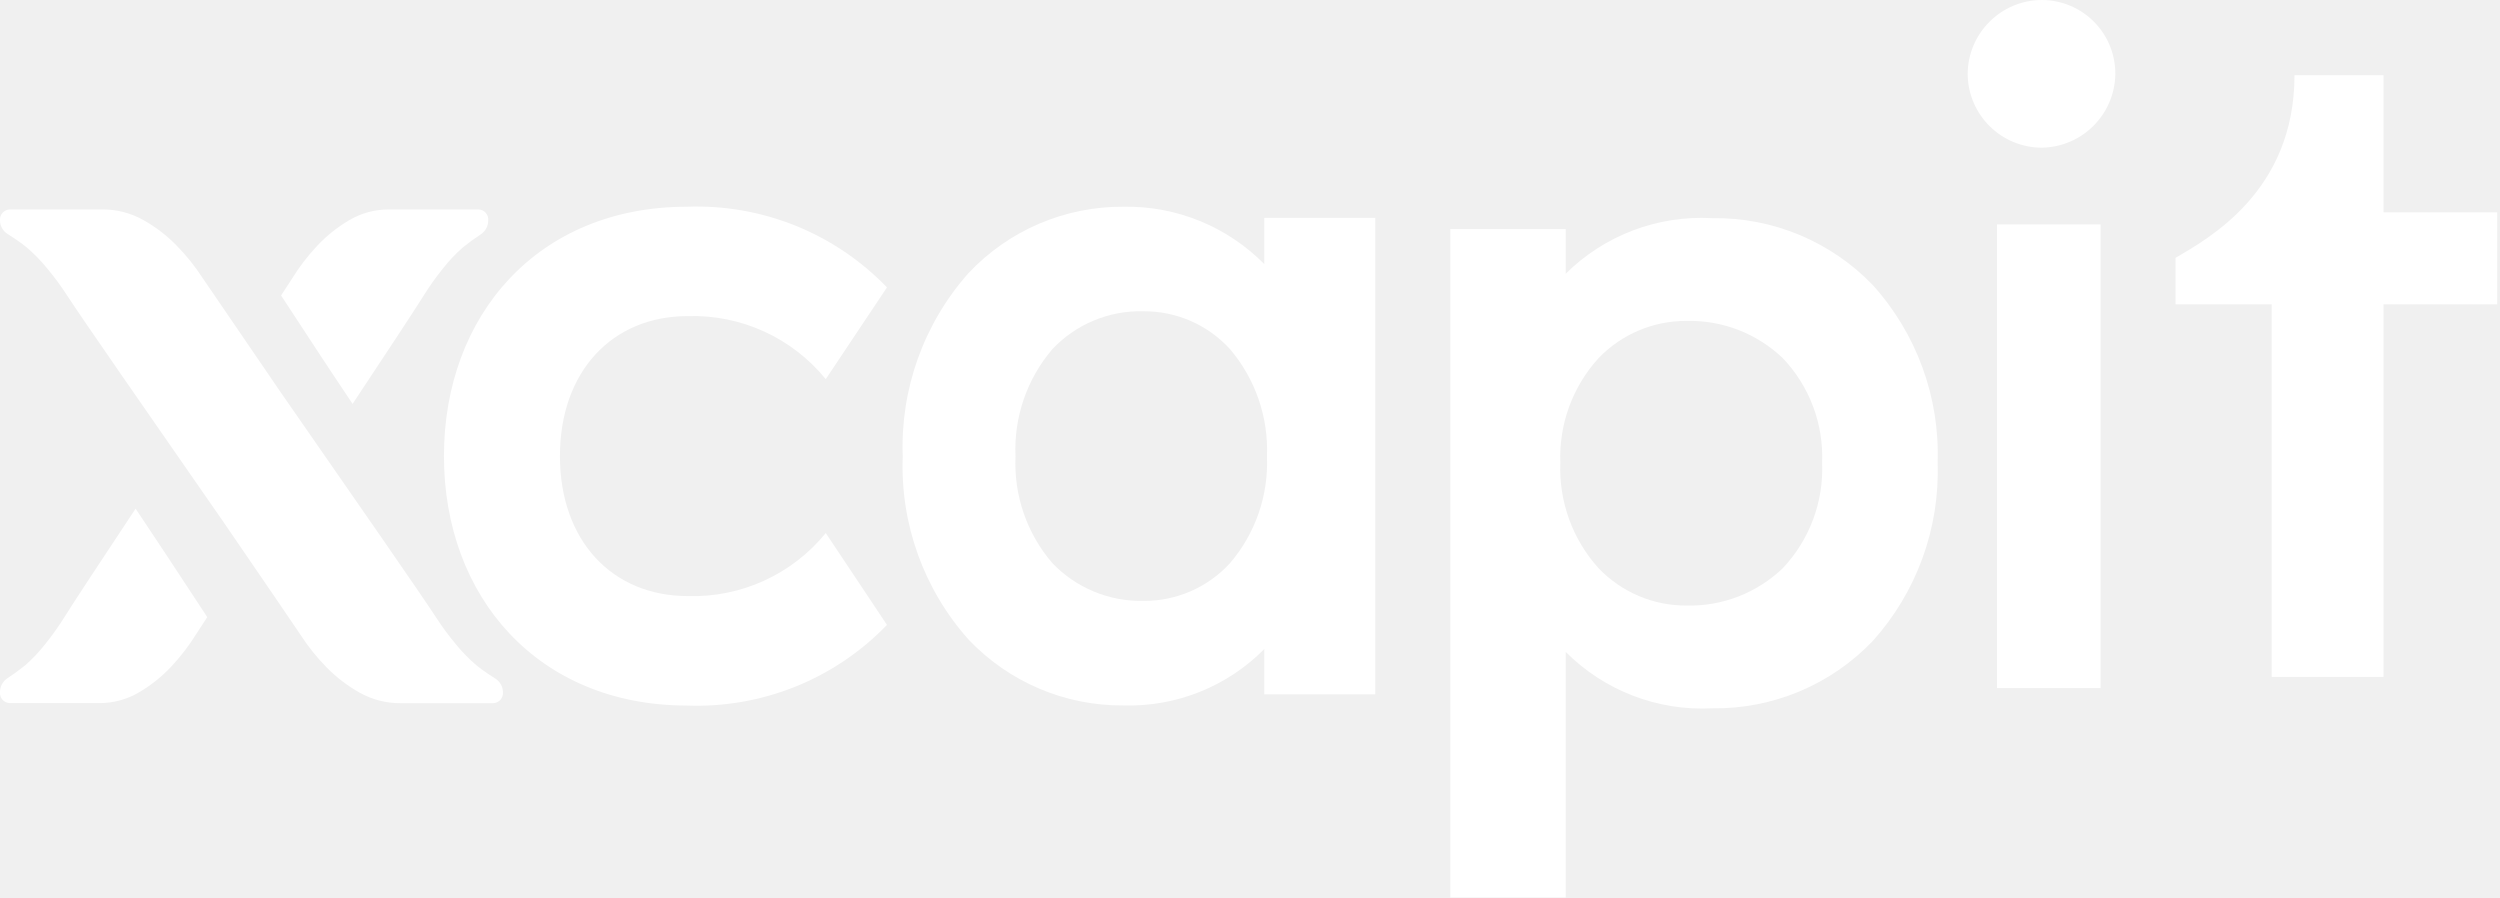
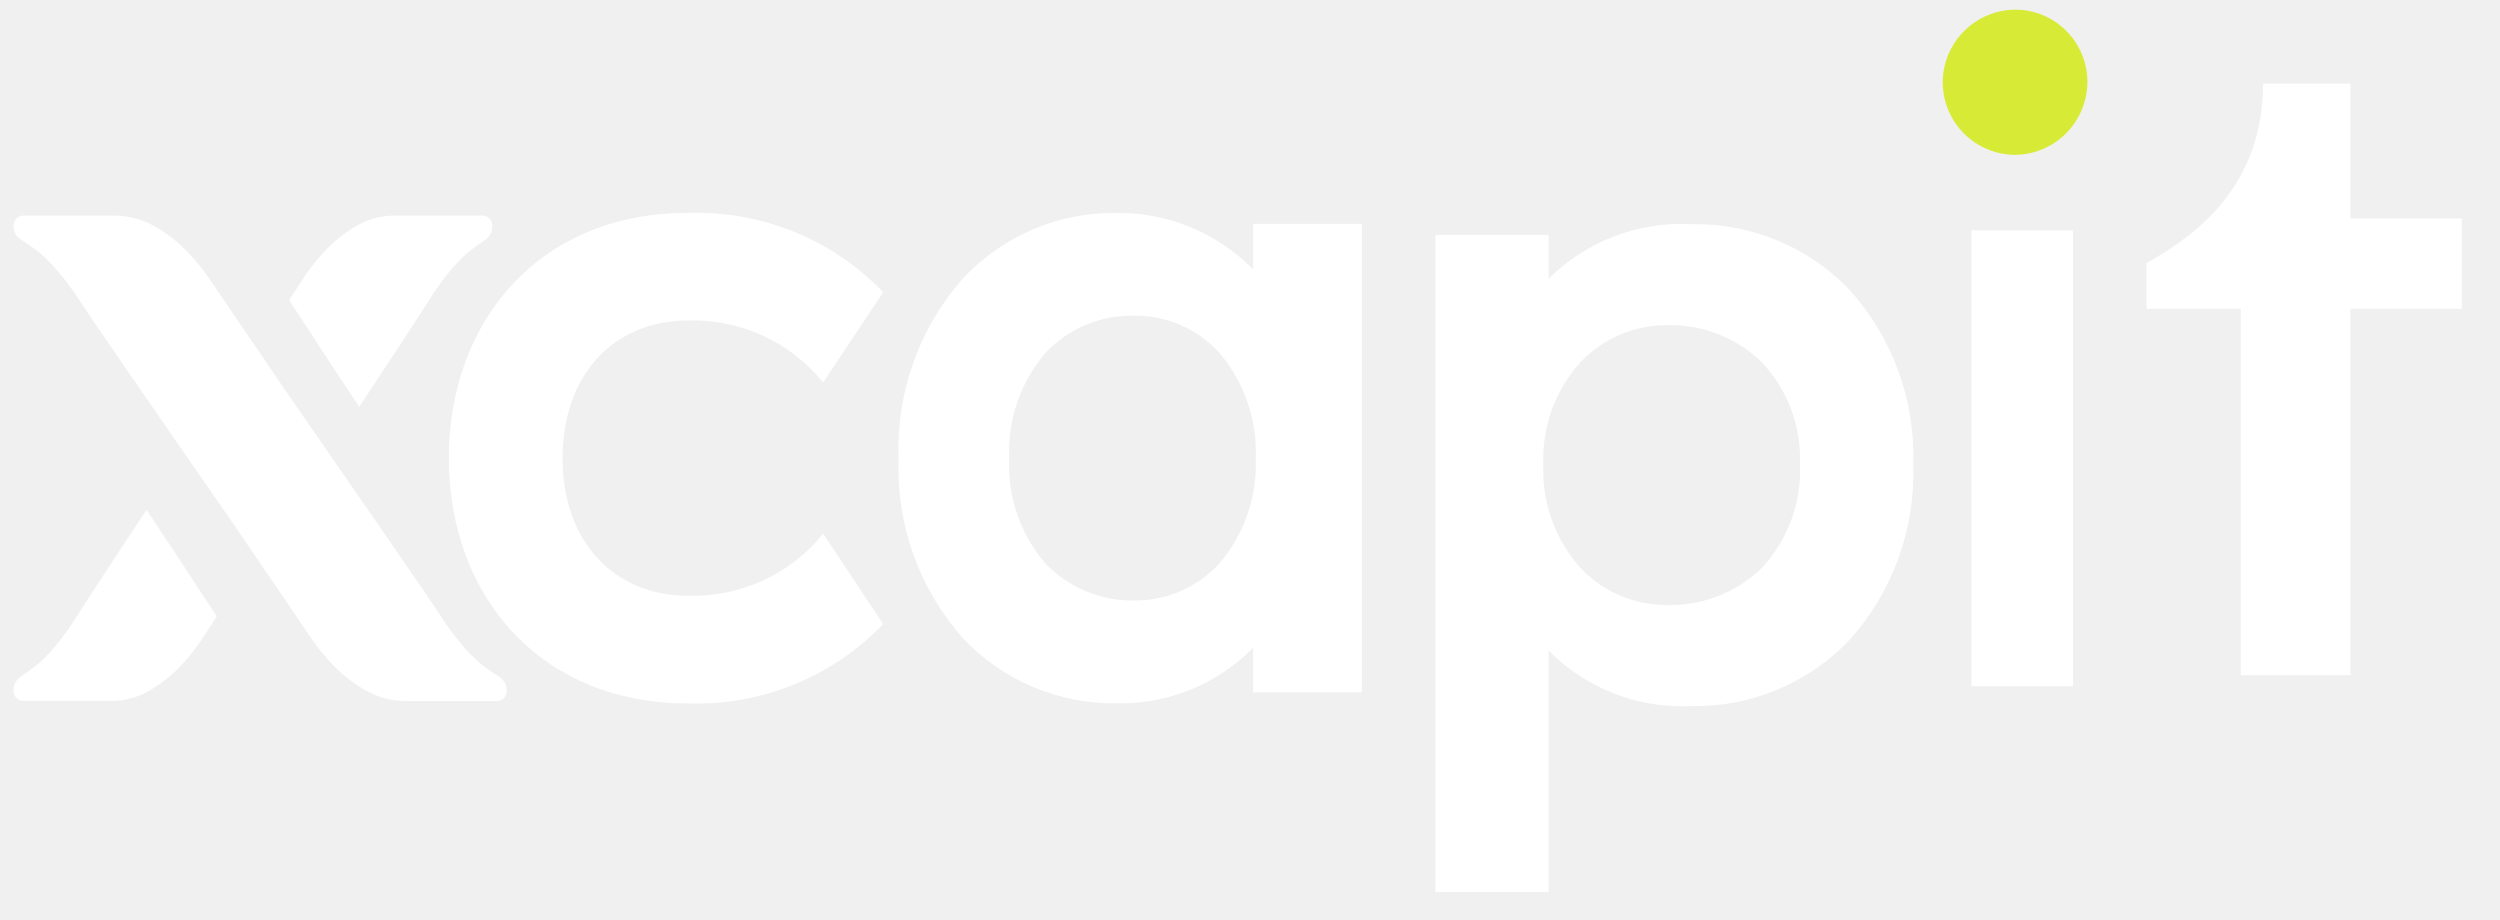
- <svg xmlns="http://www.w3.org/2000/svg" width="117" height="42" viewBox="0 0 117 42">
+ <svg xmlns="http://www.w3.org/2000/svg" width="68" height="25" viewBox="0 0 68 25" fill="none">
+   <g clip-path="url(#clip0_2809_1372)">
+     <path d="M63.93 5.941H66.961V8.402H63.93V18.366H60.948V8.402H58.384V7.159C59.289 6.625 61.556 5.368 61.556 2.274H63.93V5.941Z" fill="white" />
+     <path d="M18.712 16.204C19.413 16.225 20.11 16.084 20.748 15.792C21.386 15.499 21.948 15.064 22.39 14.518L24.022 16.975C23.334 17.691 22.504 18.253 21.584 18.625C20.665 18.996 19.678 19.169 18.688 19.132C14.716 19.129 12.209 16.228 12.209 12.46C12.209 8.692 14.716 5.792 18.688 5.792C19.678 5.755 20.665 5.928 21.585 6.299C22.504 6.671 23.334 7.233 24.022 7.949L22.39 10.403C21.947 9.857 21.385 9.421 20.747 9.129C20.109 8.837 19.413 8.696 18.712 8.717C16.69 8.717 15.301 10.203 15.301 12.46C15.301 14.718 16.69 16.204 18.712 16.204" fill="white" />
+     <path d="M30.338 19.129C29.564 19.136 28.798 18.984 28.086 18.681C27.374 18.378 26.732 17.931 26.2 17.369C25.004 16.026 24.374 14.271 24.442 12.472C24.375 10.67 25.005 8.911 26.2 7.563C26.731 6.998 27.372 6.549 28.084 6.244C28.796 5.939 29.564 5.785 30.338 5.792C31.033 5.78 31.724 5.91 32.368 6.174C33.012 6.438 33.596 6.83 34.084 7.326V6.089H37.043V18.832H34.084V17.62C33.596 18.116 33.011 18.505 32.367 18.765C31.723 19.024 31.032 19.148 30.338 19.129ZM30.863 8.588C30.409 8.575 29.958 8.659 29.539 8.834C29.12 9.009 28.742 9.271 28.431 9.603C27.753 10.4 27.402 11.426 27.45 12.473C27.403 13.513 27.754 14.532 28.431 15.321C28.744 15.65 29.122 15.909 29.541 16.084C29.959 16.258 30.409 16.343 30.863 16.333C31.297 16.336 31.726 16.248 32.124 16.073C32.522 15.899 32.879 15.643 33.171 15.321C33.846 14.53 34.198 13.512 34.155 12.472C34.199 11.425 33.848 10.401 33.171 9.602C32.879 9.28 32.523 9.023 32.125 8.848C31.727 8.673 31.297 8.584 30.863 8.588H30.863Z" fill="white" />
+     <path d="M42.122 24.263H39.045V6.389H42.122V7.583C42.633 7.075 43.245 6.68 43.917 6.424C44.59 6.169 45.309 6.057 46.027 6.097C46.824 6.085 47.615 6.237 48.352 6.544C49.088 6.851 49.753 7.306 50.306 7.882C51.479 9.182 52.1 10.888 52.04 12.639C52.099 14.394 51.478 16.104 50.306 17.409C49.755 17.987 49.09 18.445 48.354 18.754C47.617 19.064 46.825 19.217 46.027 19.205C45.307 19.243 44.587 19.128 43.915 18.868C43.242 18.608 42.631 18.209 42.122 17.697V24.263ZM45.349 8.845C44.91 8.842 44.476 8.929 44.072 9.1C43.668 9.271 43.303 9.522 42.999 9.839C42.306 10.602 41.939 11.608 41.978 12.639C41.938 13.677 42.305 14.69 42.999 15.46C43.303 15.778 43.667 16.031 44.071 16.202C44.475 16.373 44.91 16.46 45.349 16.457C45.82 16.468 46.288 16.386 46.728 16.215C47.167 16.044 47.568 15.787 47.909 15.46C48.263 15.084 48.539 14.641 48.719 14.156C48.9 13.671 48.981 13.155 48.959 12.639C48.981 12.125 48.898 11.612 48.718 11.131C48.537 10.65 48.262 10.211 47.908 9.839C47.22 9.181 46.299 8.823 45.349 8.845Z" fill="white" />
+     <path d="M52.841 2.251C52.841 1.724 53.05 1.219 53.422 0.846C53.793 0.474 54.297 0.264 54.822 0.263C55.081 0.264 55.337 0.316 55.576 0.417C55.814 0.517 56.031 0.664 56.212 0.849C56.394 1.033 56.538 1.252 56.635 1.493C56.732 1.734 56.781 1.991 56.778 2.251C56.769 2.768 56.56 3.262 56.196 3.628C55.831 3.994 55.338 4.204 54.822 4.212C54.301 4.213 53.8 4.007 53.429 3.64C53.058 3.273 52.847 2.773 52.841 2.251" fill="#D7EB36" />
+     <path d="M53.624 18.664H56.385V6.264H53.624V18.664Z" fill="white" />
+     <path d="M13.594 18.42C13.558 18.398 13.245 18.199 13.081 18.061C12.884 17.893 12.703 17.708 12.539 17.508C12.341 17.272 12.159 17.024 11.992 16.765C11.626 16.197 9.749 13.488 8.241 11.312L7.859 10.76C6.829 9.252 5.865 7.837 5.774 7.7C5.569 7.382 5.332 7.087 5.068 6.818C4.807 6.553 4.511 6.326 4.187 6.145C3.856 5.959 3.484 5.863 3.105 5.864H0.631C0.594 5.865 0.558 5.874 0.525 5.889C0.492 5.905 0.462 5.927 0.437 5.954C0.413 5.981 0.394 6.013 0.383 6.048C0.371 6.083 0.367 6.12 0.37 6.156C0.37 6.226 0.387 6.295 0.419 6.357C0.452 6.419 0.5 6.471 0.558 6.511L0.628 6.403L0.558 6.511C0.593 6.533 0.906 6.732 1.07 6.87C1.267 7.038 1.448 7.223 1.612 7.423C1.81 7.659 1.992 7.907 2.159 8.165C2.524 8.732 4.392 11.428 5.893 13.594L6.292 14.169C7.322 15.677 8.286 17.091 8.376 17.23C8.581 17.548 8.817 17.845 9.082 18.115C9.342 18.38 9.638 18.606 9.962 18.788C10.292 18.973 10.665 19.07 11.044 19.068H13.521C13.557 19.067 13.593 19.059 13.626 19.043C13.659 19.028 13.689 19.006 13.714 18.979C13.738 18.951 13.757 18.919 13.768 18.884C13.78 18.85 13.784 18.813 13.781 18.776C13.781 18.706 13.764 18.637 13.732 18.576C13.699 18.514 13.651 18.461 13.594 18.422" fill="white" />
+     <path d="M4.391 14.479L4.381 14.464L3.985 13.866C3.09 15.221 2.323 16.386 2.105 16.739C1.944 16.999 1.767 17.25 1.575 17.489C1.417 17.691 1.241 17.878 1.05 18.048C0.89 18.178 0.724 18.299 0.552 18.412L0.62 18.521L0.552 18.412C0.495 18.453 0.449 18.507 0.417 18.57C0.385 18.632 0.369 18.701 0.369 18.771C0.366 18.807 0.37 18.844 0.381 18.879C0.392 18.913 0.409 18.945 0.433 18.973C0.457 19 0.486 19.023 0.518 19.039C0.551 19.055 0.586 19.064 0.622 19.066H3.024C3.393 19.067 3.755 18.968 4.073 18.78C4.389 18.595 4.677 18.366 4.928 18.099C5.185 17.825 5.414 17.525 5.612 17.205C5.637 17.163 5.739 17.006 5.896 16.767C5.491 16.152 5.046 15.472 4.775 15.057L4.391 14.479Z" fill="white" />
+     <path d="M9.35 10.429L9.36 10.445L9.772 11.064C10.668 9.709 11.434 8.544 11.652 8.192C11.814 7.931 11.991 7.68 12.183 7.441C12.341 7.24 12.517 7.053 12.708 6.883C12.868 6.753 13.034 6.632 13.206 6.519C13.263 6.478 13.309 6.424 13.341 6.362C13.373 6.3 13.389 6.23 13.388 6.16C13.392 6.124 13.388 6.087 13.377 6.052C13.366 6.017 13.348 5.985 13.325 5.957C13.301 5.93 13.272 5.907 13.239 5.891C13.206 5.875 13.171 5.866 13.134 5.864H10.733C10.364 5.864 10.002 5.962 9.685 6.15C9.37 6.335 9.083 6.564 8.833 6.831C8.576 7.105 8.347 7.405 8.15 7.727C8.124 7.768 8.023 7.925 7.865 8.165C8.264 8.779 8.71 9.459 8.982 9.874L9.35 10.429Z" fill="white" />
+   </g>
  <defs>
-     <style>.a{fill:#fff;}.b{fill:none;}</style>
+     <clipPath id="clip0_2809_1372">
+       <rect width="66.667" height="24" fill="white" transform="translate(0.369629 0.263184)" />
+     </clipPath>
  </defs>
-   <path class="a" d="M9.733,6.418h5.32v4.306H9.733V28.161H4.5V10.724H0V8.549C1.588,7.615,5.567,5.414,5.567,0H9.733Z" transform="translate(101.815 3.519)" />
-   <path class="a" d="M11.414,18.221a8.008,8.008,0,0,0,6.455-2.95l2.864,4.3a12.36,12.36,0,0,1-9.362,3.774C4.4,23.34,0,18.264,0,11.67S4.4,0,11.371,0a12.358,12.358,0,0,1,9.362,3.775L17.868,8.069a8.008,8.008,0,0,0-6.455-2.95c-3.548,0-5.985,2.6-5.985,6.551s2.437,6.551,5.985,6.551" transform="translate(20.777 9.675)" />
-   <path class="a" d="M10.346,23.34a9.883,9.883,0,0,1-7.262-3.08A12.168,12.168,0,0,1,0,11.691,12.236,12.236,0,0,1,3.084,3.1,9.86,9.86,0,0,1,10.346,0a9.029,9.029,0,0,1,6.575,2.685V.52h5.193v22.3H16.921V20.7A8.9,8.9,0,0,1,10.346,23.34Zm.922-18.447A5.647,5.647,0,0,0,7,6.669a7.226,7.226,0,0,0-1.722,5.023A7.152,7.152,0,0,0,7,16.677a5.736,5.736,0,0,0,4.267,1.77,5.432,5.432,0,0,0,4.052-1.77,7.215,7.215,0,0,0,1.727-4.986,7.289,7.289,0,0,0-1.727-5.023A5.419,5.419,0,0,0,11.267,4.893Z" transform="translate(42.248 9.675)" />
-   <path class="a" d="M5.4,31.79H0V.511H5.4V2.6A9.021,9.021,0,0,1,12.254,0a10.215,10.215,0,0,1,7.51,3.123,11.8,11.8,0,0,1,3.042,8.325,11.871,11.871,0,0,1-3.042,8.347,10.189,10.189,0,0,1-7.51,3.144A9.02,9.02,0,0,1,5.4,20.3v11.49ZM11.063,4.809A5.666,5.666,0,0,0,6.94,6.548a6.888,6.888,0,0,0-1.792,4.9A6.961,6.961,0,0,0,6.94,16.385a5.652,5.652,0,0,0,4.123,1.745,6.288,6.288,0,0,0,4.493-1.745A6.773,6.773,0,0,0,17.4,11.447a6.7,6.7,0,0,0-1.845-4.9A6.3,6.3,0,0,0,11.063,4.809Z" transform="translate(67.875 10.21)" />
-   <path class="a" d="M0,3.478A3.482,3.482,0,0,1,3.477,0,3.444,3.444,0,0,1,6.91,3.478,3.493,3.493,0,0,1,3.477,6.911,3.473,3.473,0,0,1,0,3.478" transform="translate(92.087)" />
-   <path class="b" d="M0,41.309H117V0H0Z" />
-   <path class="a" d="M0,21.7H4.846V0H0Z" transform="translate(93.461 10.502)" />
-   <path class="a" d="M23.208,21.973c-.062-.039-.611-.387-.9-.629a7.6,7.6,0,0,1-.951-.967,13.029,13.029,0,0,1-.96-1.3c-.642-.995-3.936-5.735-6.582-9.543l-.671-.966c-1.808-2.639-3.5-5.115-3.659-5.356A9.674,9.674,0,0,0,8.245,1.669,6.873,6.873,0,0,0,6.7.491,3.861,3.861,0,0,0,4.8,0H.458A.473.473,0,0,0,0,.511a.747.747,0,0,0,.33.62L.454.943.33,1.131c.062.039.611.387.9.629a7.577,7.577,0,0,1,.951.967,13.035,13.035,0,0,1,.96,1.3c.64.991,3.919,5.71,6.553,9.5l.7,1.007c1.807,2.638,3.5,5.112,3.658,5.356a9.675,9.675,0,0,0,1.239,1.548,6.883,6.883,0,0,0,1.543,1.178,3.864,3.864,0,0,0,1.9.491H23.08a.473.473,0,0,0,.458-.511.748.748,0,0,0-.33-.62" transform="translate(0 9.802)" />
-   <path class="a" d="M7.058,1.072l-.017-.026L6.346,0c-1.572,2.371-2.917,4.41-3.3,5.027A13.189,13.189,0,0,1,2.116,6.34a7.511,7.511,0,0,1-.922.979,10.73,10.73,0,0,1-.874.637l.12.191L.32,7.956A.766.766,0,0,0,0,8.584.471.471,0,0,0,.444,9.1H4.658A3.619,3.619,0,0,0,6.5,8.6a6.709,6.709,0,0,0,1.5-1.193A9.759,9.759,0,0,0,9.2,5.843c.045-.073.223-.348.5-.767C8.988,4,8.208,2.811,7.732,2.084Z" transform="translate(0 23.805)" />
-   <path class="a" d="M2.606,7.989l.018.028L3.347,9.1c1.573-2.372,2.917-4.41,3.3-5.027a13.18,13.18,0,0,1,.931-1.313A7.541,7.541,0,0,1,8.5,1.783a10.723,10.723,0,0,1,.874-.637.767.767,0,0,0,.32-.628A.471.471,0,0,0,9.248,0H5.034a3.619,3.619,0,0,0-1.84.5A6.709,6.709,0,0,0,1.7,1.691,9.739,9.739,0,0,0,.5,3.259c-.045.073-.223.348-.5.767C.7,5.1,1.484,6.291,1.961,7.017Z" transform="translate(13.154 9.802)" />
</svg>
